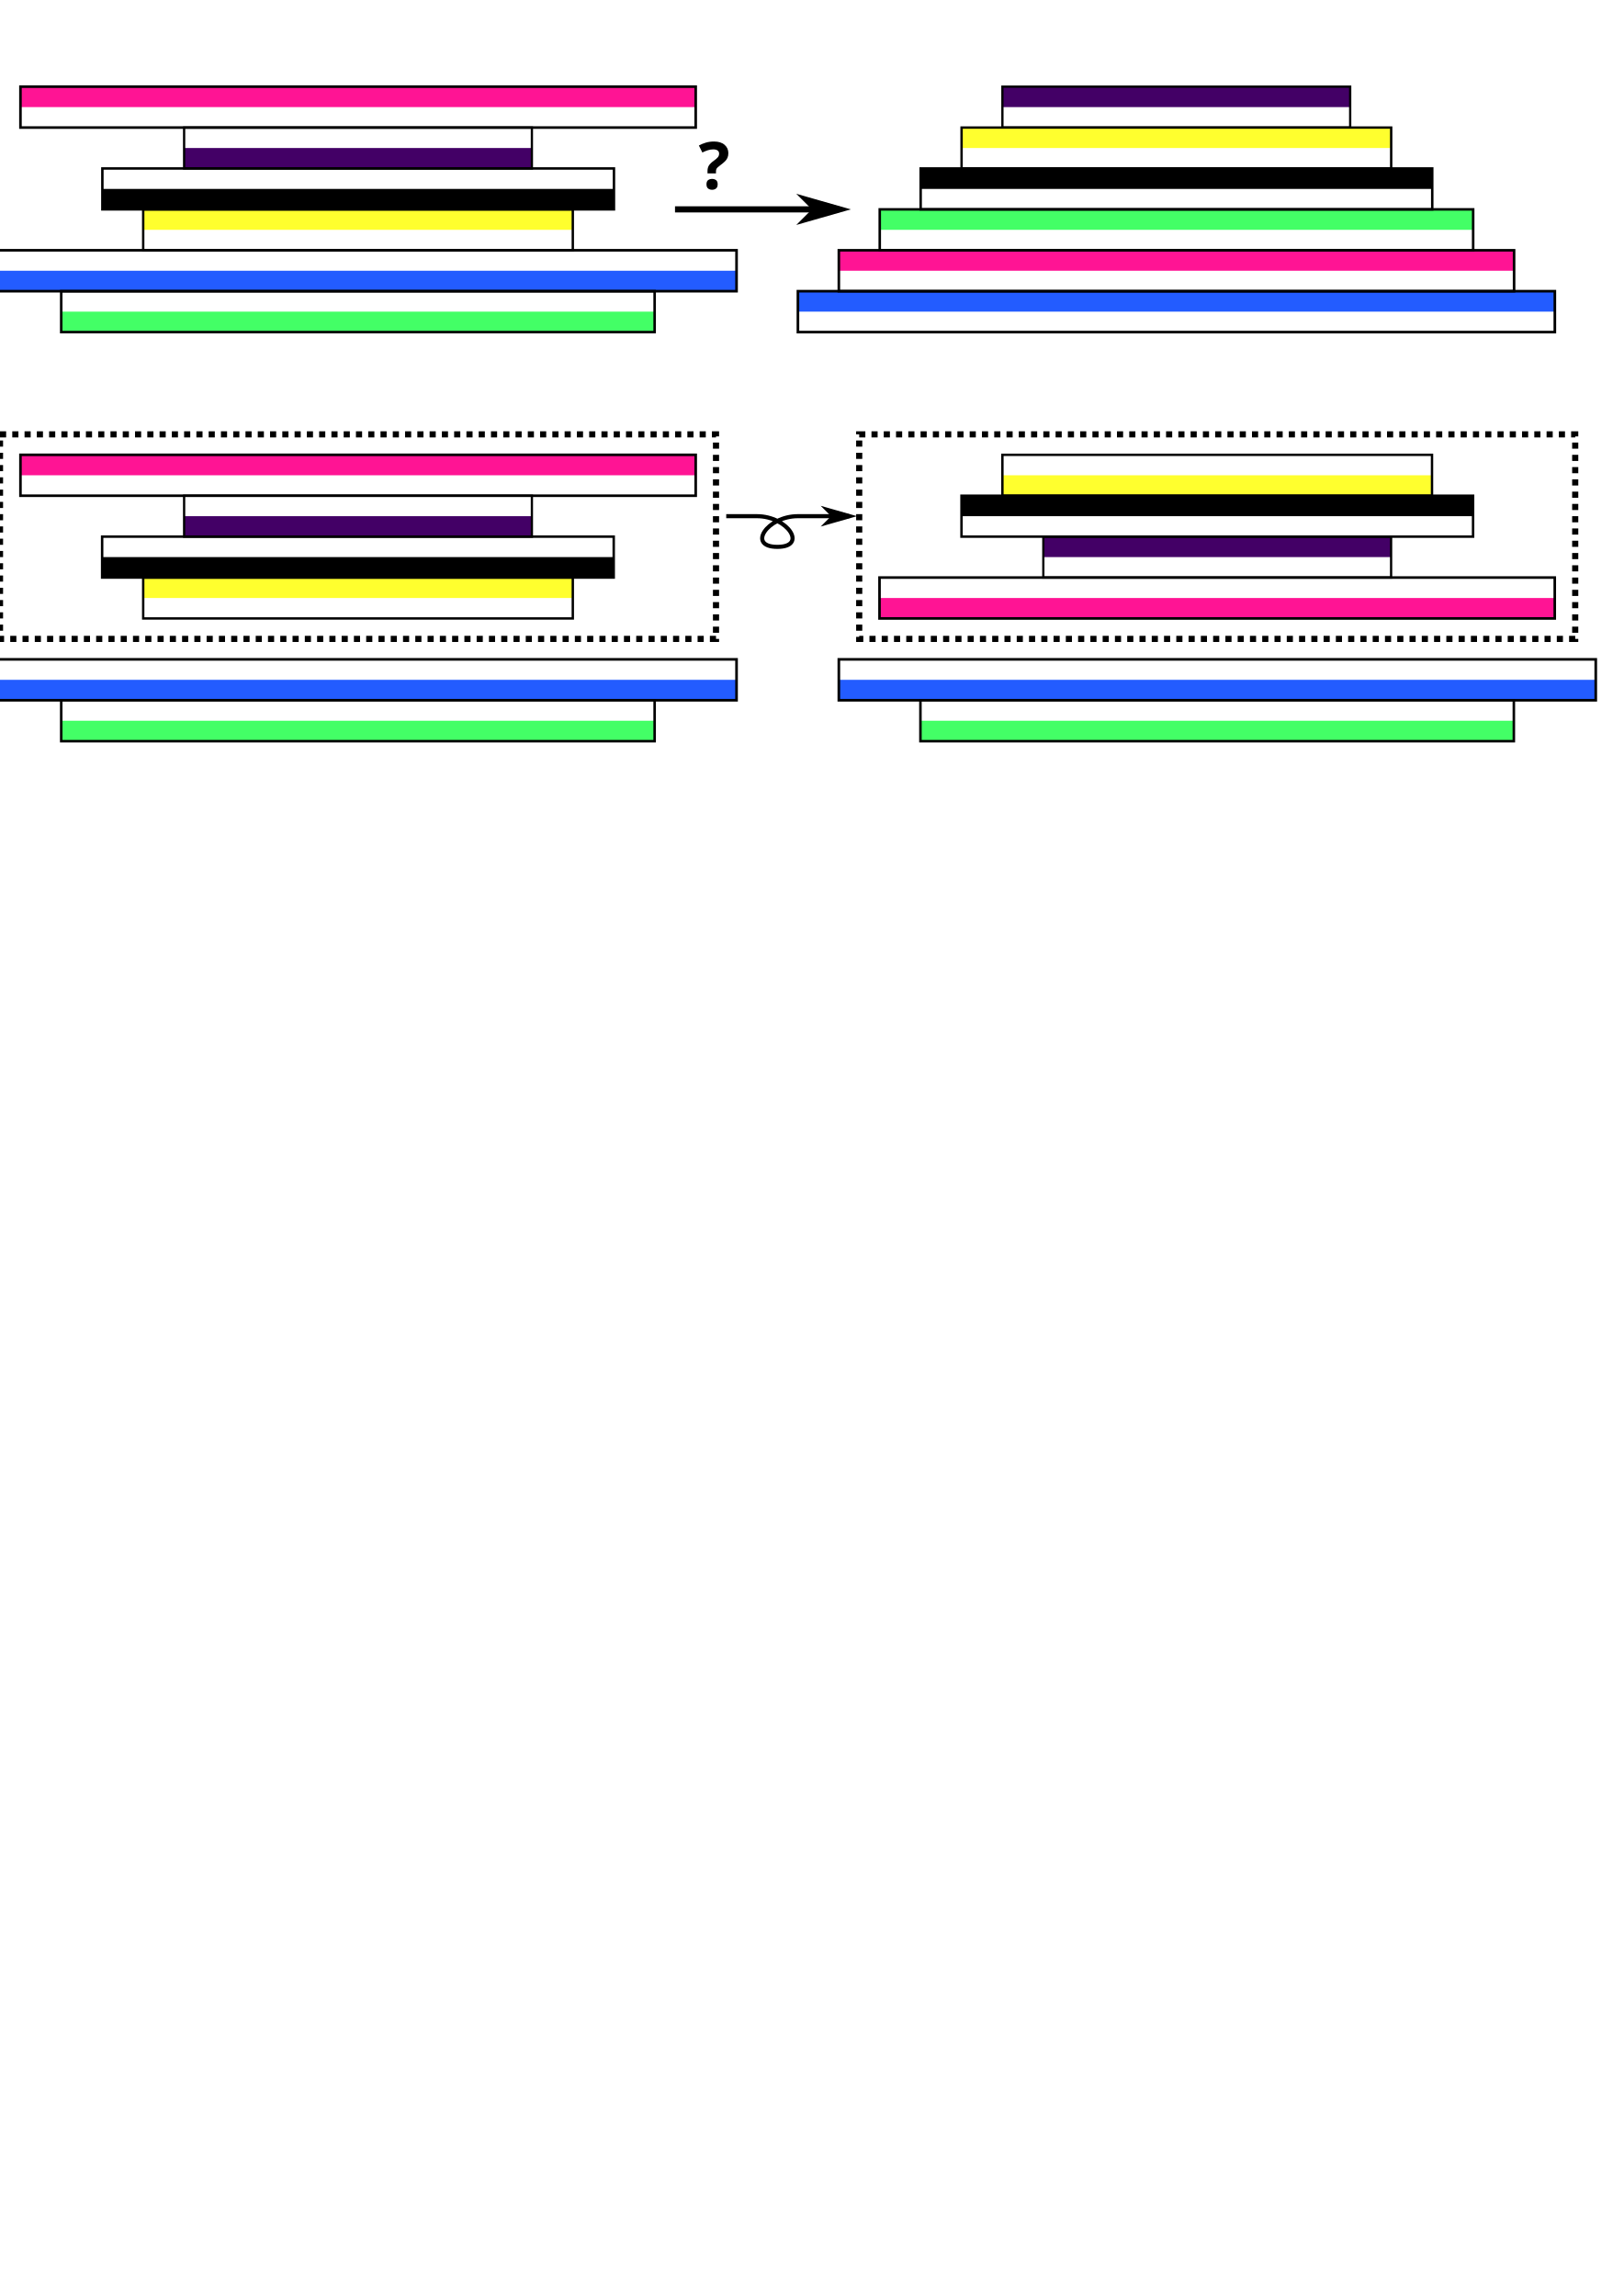
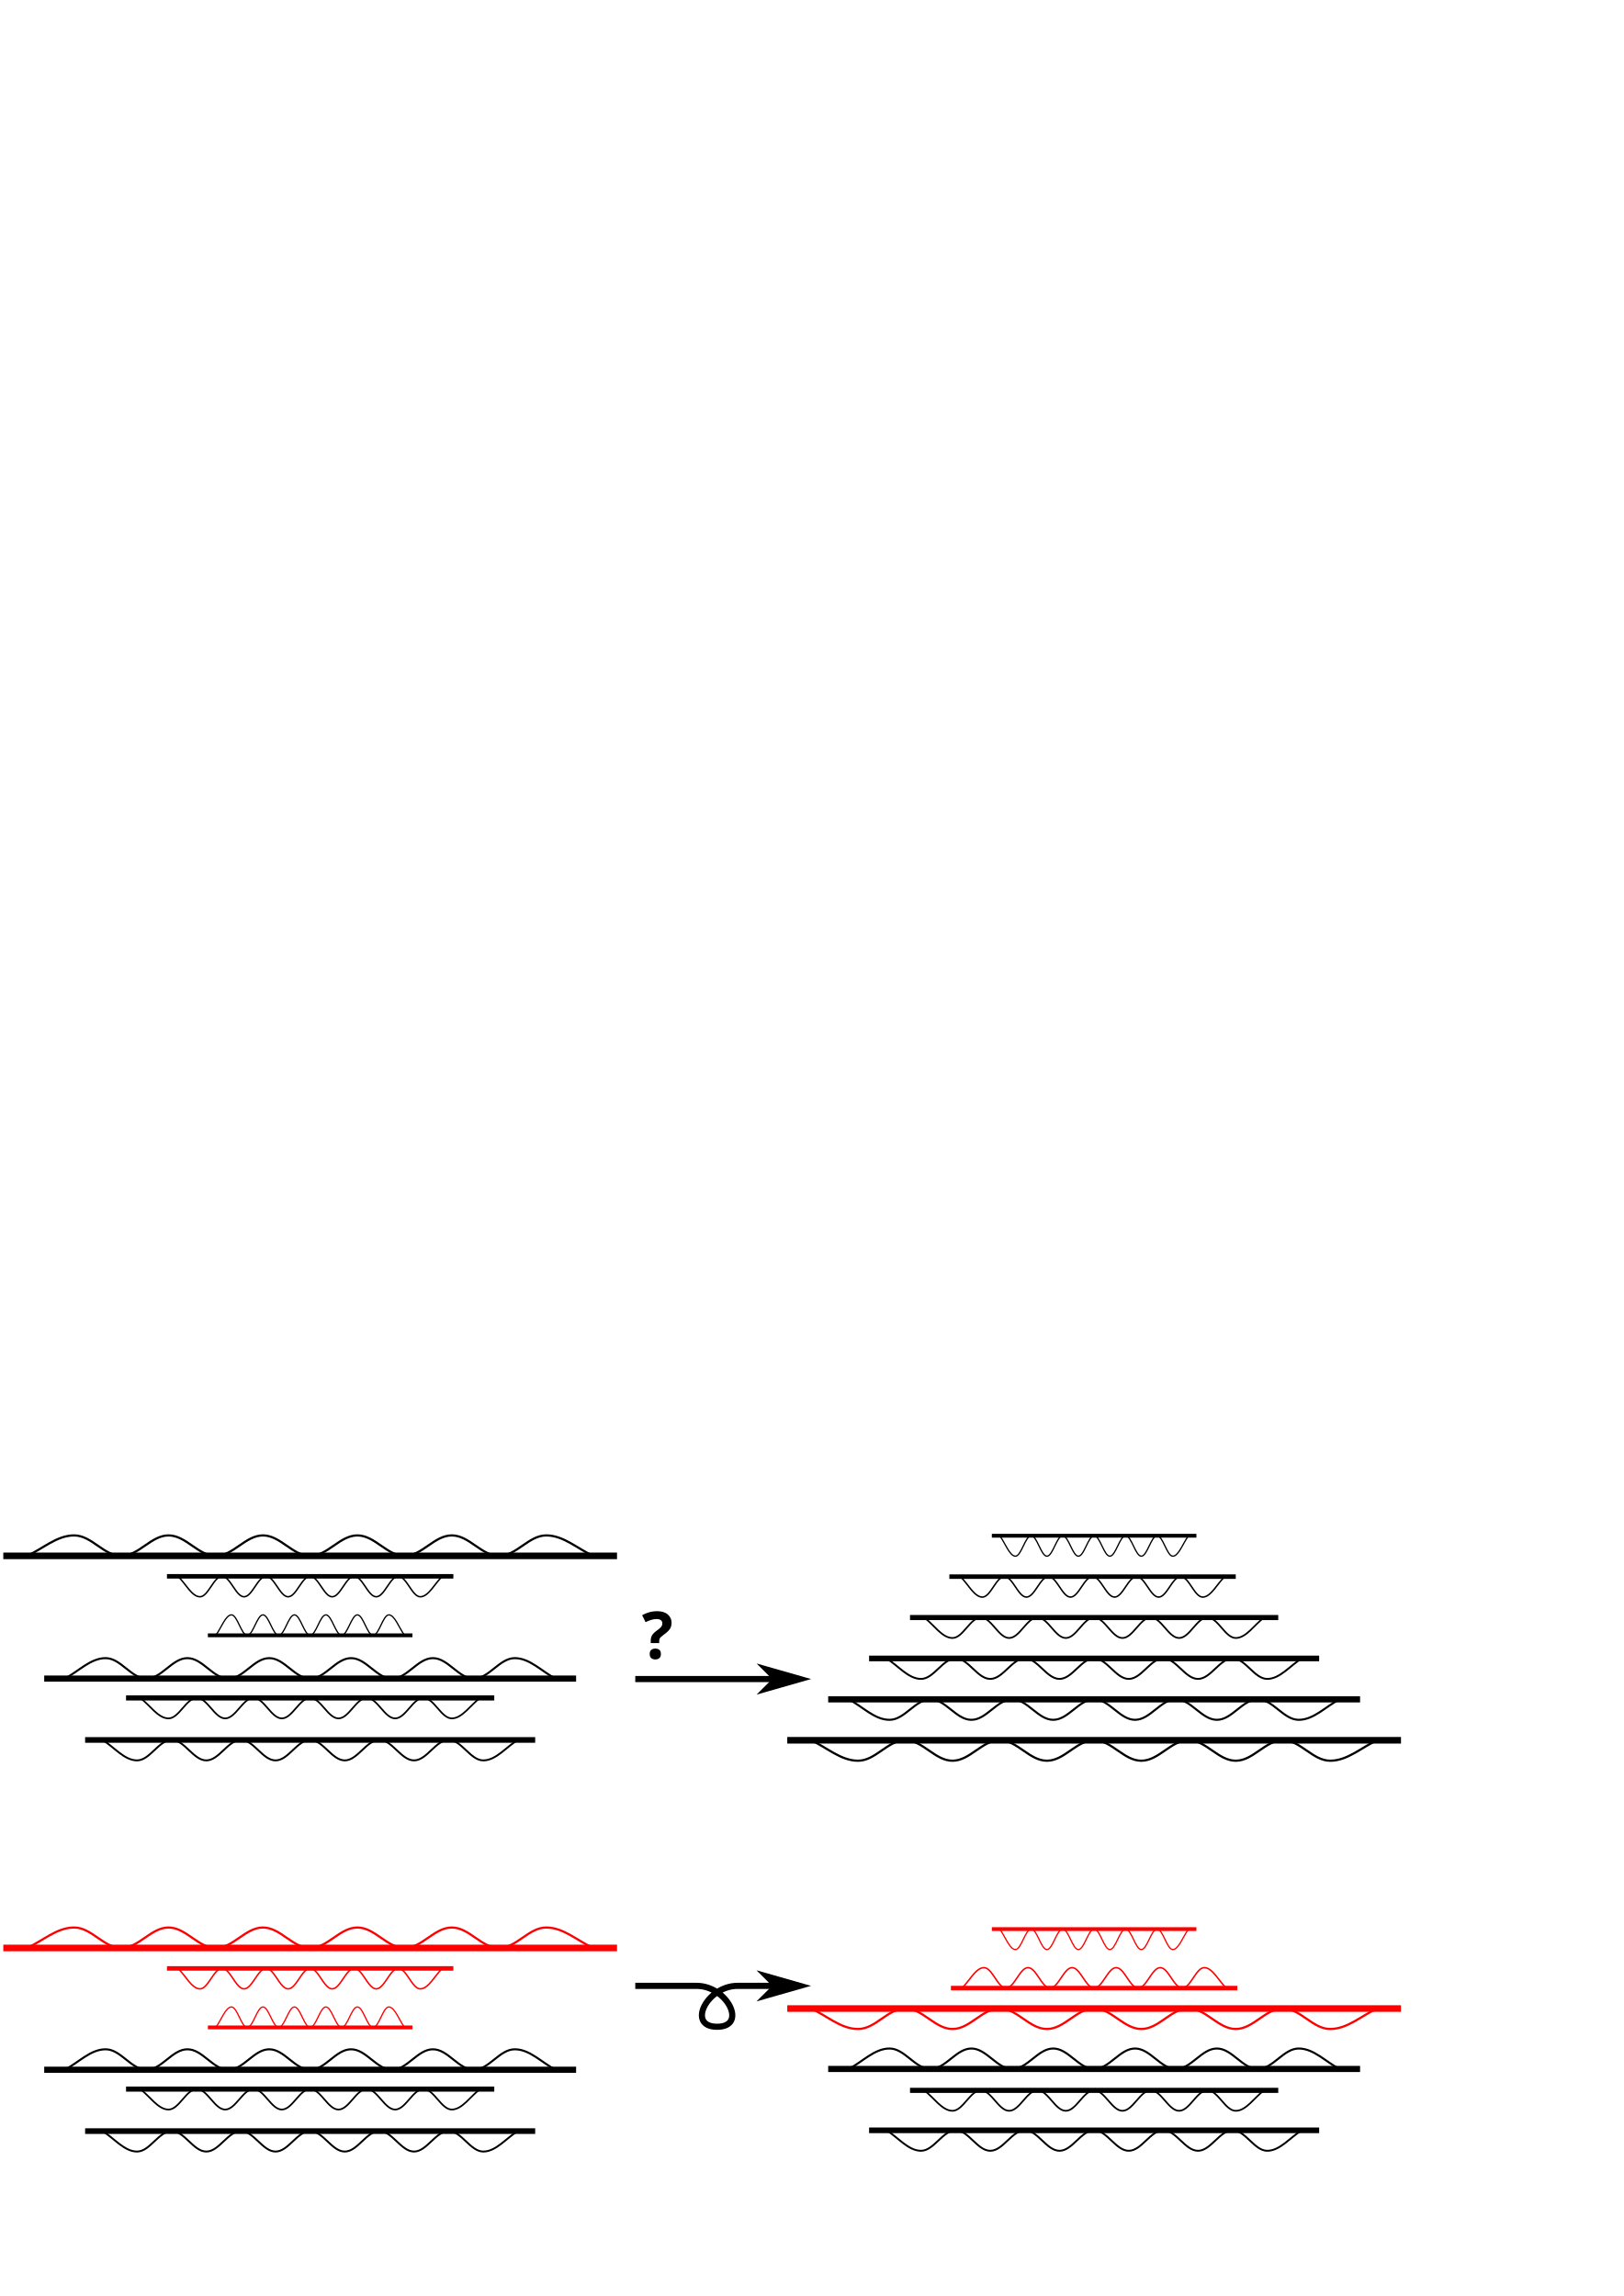
- <svg xmlns="http://www.w3.org/2000/svg" xmlns:xlink="http://www.w3.org/1999/xlink" width="210mm" height="297mm" id="svg2" version="1.1">
+ <svg xmlns="http://www.w3.org/2000/svg" width="210mm" height="297mm" id="svg2" version="1.1">
  <defs id="defs4">
-     <marker orient="auto" refY="0.0" refX="0.0" id="Arrow1Mend" style="overflow:visible;">
-       <path id="path4190" d="M 0.0,0.0 L 5.0,-5.0 L -12.5,0.0 L 5.0,5.0 L 0.0,0.0 z " style="fill-rule:evenodd;stroke:#000000;stroke-width:1.0pt;" transform="scale(0.4) rotate(180) translate(10,0)" />
+     <filter id="filter3783" y="-0.2" height="1.4" color-interpolation-filters="sRGB">
+       <feMorphology id="feMorphology3785" radius="7" operator="dilate" result="result8" in="SourceGraphic" />
+       <feComposite id="feComposite3787" in2="result8" result="result10" in="SourceGraphic" operator="arithmetic" k1="0.5" k3="0.5" />
+       <feTurbulence id="feTurbulence3789" result="result11" type="fractalNoise" numOctaves="3" baseFrequency="0.07" />
+       <feDisplacementMap id="feDisplacementMap3791" in2="result11" result="result12" in="result10" xChannelSelector="R" scale="10" />
+       <feComposite id="feComposite3793" in2="result12" operator="arithmetic" result="result13" in="SourceGraphic" k1="0.25" k2="0.25" k3="0.75" />
+     </filter>
+     <filter id="filter3863" x="-0.25" width="1.5" y="-0.25" height="1.5" color-interpolation-filters="sRGB">
+       <feGaussianBlur id="feGaussianBlur3865" result="result8" stdDeviation="7" />
+       <feComposite id="feComposite3867" in2="SourceGraphic" in="result8" operator="xor" result="result6" />
+       <feDisplacementMap id="feDisplacementMap3869" in2="result6" result="result4" scale="75" yChannelSelector="A" xChannelSelector="A" in="result6" />
+       <feComposite id="feComposite3871" in2="SourceGraphic" k1="1" in="result4" operator="arithmetic" result="result2" />
+     </filter>
+     <marker orient="auto" refY="0" refX="0" id="Arrow1Mend" style="overflow:visible">
+       <path id="path4190" d="M 0,0 5,-5 -12.5,0 5,5 0,0 z" style="fill-rule:evenodd;stroke:#000000;stroke-width:1pt" transform="matrix(-0.4,0,0,-0.4,-4,0)" />
    </marker>
-     <linearGradient id="linearGradient3817">
-       <stop style="stop-color:#430066;stop-opacity:1;" offset="0" id="stop3819" />
-       <stop style="stop-color:#2e4547;stop-opacity:0;" offset="1" id="stop3821" />
-     </linearGradient>
-     <linearGradient id="linearGradient3777">
-       <stop style="stop-color:#004fb3;stop-opacity:1;" offset="0" id="stop3779" />
-       <stop style="stop-color:#004fb3;stop-opacity:0;" offset="1" id="stop3781" />
-     </linearGradient>
-     <linearGradient id="linearGradient3757">
-       <stop style="stop-color:#000000;stop-opacity:1;" offset="0" id="stop3759" />
-       <stop style="stop-color:#000000;stop-opacity:0;" offset="1" id="stop3761" />
-     </linearGradient>
-     <linearGradient id="linearGradient3817-6">
-       <stop style="stop-color:#430066;stop-opacity:1;" offset="0" id="stop3819-4" />
-       <stop style="stop-color:#2e4547;stop-opacity:0;" offset="1" id="stop3821-4" />
-     </linearGradient>
-     <linearGradient xlink:href="#linearGradient3777-1" id="linearGradient3783-4" x1="300.405" y1="292.362" x2="300.405" y2="302.362" gradientUnits="userSpaceOnUse" gradientTransform="matrix(1.37037,0,0,1,-756.6667,-544.7244)" />
-     <linearGradient id="linearGradient3777-1">
-       <stop style="stop-color:#004fb3;stop-opacity:1;" offset="0" id="stop3779-2" />
-       <stop style="stop-color:#004fb3;stop-opacity:0;" offset="1" id="stop3781-1" />
-     </linearGradient>
-     <linearGradient xlink:href="#linearGradient3817-8" id="linearGradient4645-3" gradientUnits="userSpaceOnUse" gradientTransform="translate(339.9619,-120)" x1="270" y1="142.362" x2="270" y2="152.362" />
-     <linearGradient id="linearGradient3817-8">
-       <stop style="stop-color:#430066;stop-opacity:1;" offset="0" id="stop3819-2" />
-       <stop style="stop-color:#2e4547;stop-opacity:0;" offset="1" id="stop3821-7" />
-     </linearGradient>
-     <linearGradient xlink:href="#linearGradient3817-9" id="linearGradient4645-7" gradientUnits="userSpaceOnUse" gradientTransform="translate(339.9619,-120)" x1="270" y1="142.362" x2="270" y2="152.362" />
-     <linearGradient id="linearGradient3817-9">
-       <stop style="stop-color:#430066;stop-opacity:1;" offset="0" id="stop3819-9" />
-       <stop style="stop-color:#2e4547;stop-opacity:0;" offset="1" id="stop3821-46" />
-     </linearGradient>
-     <linearGradient xlink:href="#linearGradient3809-4" id="linearGradient4648-3" gradientUnits="userSpaceOnUse" gradientTransform="matrix(1.105664,0,0,1,300.9042,-120)" x1="198.123" y1="172.362" x2="198.123" y2="182.362" />
-     <linearGradient id="linearGradient3809-4">
-       <stop style="stop-color:#ffff00;stop-opacity:1;" offset="0" id="stop3811-8" />
-       <stop style="stop-color:#ffff00;stop-opacity:0;" offset="1" id="stop3813-8" />
-     </linearGradient>
-     <linearGradient xlink:href="#linearGradient3777-7" id="linearGradient4660-3" gradientUnits="userSpaceOnUse" gradientTransform="matrix(1.37037,0,0,1,173.2952,-120)" x1="300.405" y1="292.362" x2="300.405" y2="302.362" />
-     <linearGradient id="linearGradient3777-7">
-       <stop style="stop-color:#004fb3;stop-opacity:1;" offset="0" id="stop3779-8" />
-       <stop style="stop-color:#004fb3;stop-opacity:0;" offset="1" id="stop3781-4" />
-     </linearGradient>
+     <marker orient="auto" refY="0" refX="0" id="Arrow1Mend-9" style="overflow:visible">
+       <path id="path4190-4" d="M 0,0 5,-5 -12.5,0 5,5 0,0 z" style="fill-rule:evenodd;stroke:#000000;stroke-width:1pt" transform="matrix(-0.4,0,0,-0.4,-4,0)" />
+     </marker>
  </defs>
  <g id="layer1">
-     <path style="fill:none;stroke:#000000;stroke-width:3.001;stroke-linecap:butt;stroke-linejoin:miter;stroke-miterlimit:4;stroke-opacity:1;stroke-dasharray:none;marker-start:none;marker-end:url(#Arrow1Mend)" d="m 329.962,102.362 80.038,0" id="path3995" />
-     <text xml:space="preserve" style="font-size:32px;font-style:normal;font-weight:normal;text-align:center;line-height:125%;letter-spacing:0px;word-spacing:0px;text-anchor:middle;fill:#000000;fill-opacity:1;stroke:none;font-family:Gulim;-inkscape-font-specification:Gulim" x="369.962" y="92.362" id="text4621">
-       <tspan id="tspan4623" x="369.962" y="92.362" style="font-weight:bold;text-align:center;text-anchor:middle;-inkscape-font-specification:Gulim Bold">?</tspan>
-     </text>
-     <g id="g5135">
-       <g transform="translate(-50,60)" id="g5131">
-         <rect style="fill:#430066;fill-opacity:1;stroke:none" id="rect4750" width="170" height="10" x="540" y="-17.638" />
-         <rect style="fill:none;stroke:#000000;stroke-width:1.1;stroke-miterlimit:4;stroke-opacity:1;stroke-dasharray:none;stroke-dashoffset:0" id="rect3775-0" width="170" height="20" x="540" y="-17.638" />
+     <g id="g5221" transform="translate(0.5343485,-191.4725)">
+       <g transform="translate(12.68819,0.4703739)" style="stroke:#000000;stroke-opacity:1" id="g4766">
+         <g style="stroke:#000000;stroke-opacity:1" id="g4318" transform="translate(281.6113,629.4629)">
+           <path id="path3879" d="m 120,392.362 c 6.667,3.333 12.546,10 20,10 7.454,0 12.546,-10 20,-10 7.454,0 12.546,10 20,10 7.454,0 12.546,-10 20,-10 7.454,0 12.546,10 20,10 7.454,0 12.546,-10 20,-10 7.454,0 12.546,10 20,10 7.454,0 12.546,-10 20,-10 7.454,0 12.546,10 20,10 7.454,0 12.546,-10 20,-10 7.454,0 12.546,10 20,10 7.454,0 13.333,-6.667 20,-10" style="fill:none;stroke:#000000;stroke-width:1px;stroke-linecap:butt;stroke-linejoin:miter;stroke-opacity:1" />
+           <path id="path3873" d="m 110,392.362 260,0" style="fill:none;stroke:#000000;stroke-width:3;stroke-linecap:butt;stroke-linejoin:miter;stroke-miterlimit:4;stroke-opacity:1;stroke-dasharray:none" />
+         </g>
+         <g style="stroke:#000000;stroke-opacity:1" id="g4314" transform="translate(281.6113,629.4629)">
+           <path id="path3879-8" d="m 138.462,372.362 c 5.641,3.333 10.616,10 16.923,10 6.307,0 10.616,-10 16.923,-10 6.307,0 10.616,10 16.923,10 6.307,0 10.616,-10 16.923,-10 6.307,0 10.616,10 16.923,10 6.307,0 10.616,-10 16.923,-10 6.307,0 10.616,10 16.923,10 6.307,0 10.616,-10 16.923,-10 6.307,0 10.616,10 16.923,10 6.307,0 10.616,-10 16.923,-10 6.307,0 10.616,10 16.923,10 6.307,0 11.282,-6.667 16.923,-10" style="fill:none;stroke:#000000;stroke-width:0.92px;stroke-linecap:butt;stroke-linejoin:miter;stroke-opacity:1" />
+           <path id="path3873-0" d="m 130,372.362 220,0" style="fill:none;stroke:#000000;stroke-width:2.76;stroke-linecap:butt;stroke-linejoin:miter;stroke-miterlimit:4;stroke-opacity:1;stroke-dasharray:none" />
+         </g>
+         <g style="stroke:#000000;stroke-opacity:1" id="g4310" transform="translate(281.6113,629.4629)">
+           <path id="path3879-9" d="m 156.923,352.362 c 4.615,3.333 8.686,10 13.846,10 5.16,0 8.686,-10 13.846,-10 5.16,0 8.686,10 13.846,10 5.16,0 8.686,-10 13.846,-10 5.16,0 8.686,10 13.846,10 5.16,0 8.686,-10 13.846,-10 5.16,0 8.686,10 13.846,10 5.16,0 8.686,-10 13.846,-10 5.16,0 8.686,10 13.846,10 5.16,0 8.686,-10 13.846,-10 5.16,0 8.686,10 13.846,10 5.16,0 9.231,-6.667 13.846,-10" style="fill:none;stroke:#000000;stroke-width:0.832px;stroke-linecap:butt;stroke-linejoin:miter;stroke-opacity:1" />
+           <path id="path3873-8" d="m 150,352.362 180,0" style="fill:none;stroke:#000000;stroke-width:2.496;stroke-linecap:butt;stroke-linejoin:miter;stroke-miterlimit:4;stroke-opacity:1;stroke-dasharray:none" />
+         </g>
+         <g style="stroke:#000000;stroke-opacity:1" id="g4306" transform="translate(281.6113,629.4629)">
+           <path id="path3879-3" d="m 174.615,332.362 c 3.59,3.333 6.756,10 10.769,10 4.013,0 6.756,-10 10.769,-10 4.013,0 6.756,10 10.769,10 4.013,0 6.756,-10 10.769,-10 4.013,0 6.756,10 10.769,10 4.013,0 6.756,-10 10.769,-10 4.013,0 6.756,10 10.769,10 4.013,0 6.756,-10 10.769,-10 4.013,0 6.756,10 10.769,10 4.013,0 6.756,-10 10.769,-10 4.013,0 6.756,10 10.769,10 4.013,0 7.179,-6.667 10.769,-10" style="fill:none;stroke:#000000;stroke-width:0.734px;stroke-linecap:butt;stroke-linejoin:miter;stroke-opacity:1" />
+           <path id="path3873-9" d="m 169.231,332.362 140,0" style="fill:none;stroke:#000000;stroke-width:2.201;stroke-linecap:butt;stroke-linejoin:miter;stroke-miterlimit:4;stroke-opacity:1;stroke-dasharray:none" />
+         </g>
+         <g style="stroke:#000000;stroke-opacity:1" id="g4302" transform="translate(281.6113,629.4629)">
+           <path id="path3879-3-3" d="m 193.846,312.362 c 2.564,3.333 4.826,10 7.692,10 2.867,0 4.826,-10 7.692,-10 2.867,0 4.826,10 7.692,10 2.867,0 4.826,-10 7.692,-10 2.867,0 4.826,10 7.692,10 2.867,0 4.826,-10 7.692,-10 2.867,0 4.826,10 7.692,10 2.867,0 4.826,-10 7.692,-10 2.867,0 4.826,10 7.692,10 2.867,0 4.826,-10 7.692,-10 2.867,0 4.826,10 7.692,10 2.867,0 5.128,-6.667 7.692,-10" style="fill:none;stroke:#000000;stroke-width:0.62px;stroke-linecap:butt;stroke-linejoin:miter;stroke-opacity:1" />
+           <path id="path3873-9-3" d="m 190,312.362 100,0" style="fill:none;stroke:#000000;stroke-width:1.861;stroke-linecap:butt;stroke-linejoin:miter;stroke-miterlimit:4;stroke-opacity:1;stroke-dasharray:none" />
+         </g>
+         <g style="stroke:#000000;stroke-opacity:1" id="g4322" transform="translate(281.6113,629.4629)">
+           <path id="path3879-3-1" d="m 101.538,412.362 c 7.692,3.333 14.477,10 23.077,10 8.6,0 14.477,-10 23.077,-10 8.6,0 14.477,10 23.077,10 8.6,0 14.477,-10 23.077,-10 8.6,0 14.477,10 23.077,10 8.6,0 14.477,-10 23.077,-10 8.6,0 14.477,10 23.077,10 8.6,0 14.477,-10 23.077,-10 8.6,0 14.477,10 23.077,10 8.6,0 14.477,-10 23.077,-10 8.6,0 14.477,10 23.077,10 8.6,0 15.385,-6.667 23.077,-10" style="fill:none;stroke:#000000;stroke-width:1.074px;stroke-linecap:butt;stroke-linejoin:miter;stroke-opacity:1" />
+           <path id="path3873-9-6" d="m 90,412.362 300,0" style="fill:none;stroke:#000000;stroke-width:3.223;stroke-linecap:butt;stroke-linejoin:miter;stroke-miterlimit:4;stroke-opacity:1;stroke-dasharray:none" />
+         </g>
      </g>
-       <g transform="translate(20,-210)" id="g4888">
-         <rect style="fill:#ffff2e;fill-opacity:1;stroke:none" id="rect4791" width="210" height="10" x="450.038" y="272.362" />
-         <rect style="fill:none;stroke:#000000;stroke-width:1.157;stroke-miterlimit:4;stroke-opacity:1;stroke-dasharray:none;stroke-dashoffset:0" id="rect3773-2" width="210" height="20" x="450.038" y="272.362" />
+       <g style="stroke:#000000;stroke-opacity:1" transform="translate(-8.153848,-0.2247468)" id="g4708">
+         <g style="stroke:#000000;stroke-opacity:1" transform="matrix(-1,0,0,-1,399.2308,1404.724)" id="g4318-5">
+           <path id="path3879-5" d="m 120,392.362 c 6.667,3.333 12.546,10 20,10 7.454,0 12.546,-10 20,-10 7.454,0 12.546,10 20,10 7.454,0 12.546,-10 20,-10 7.454,0 12.546,10 20,10 7.454,0 12.546,-10 20,-10 7.454,0 12.546,10 20,10 7.454,0 12.546,-10 20,-10 7.454,0 12.546,10 20,10 7.454,0 12.546,-10 20,-10 7.454,0 12.546,10 20,10 7.454,0 13.333,-6.667 20,-10" style="fill:none;stroke:#000000;stroke-width:1px;stroke-linecap:butt;stroke-linejoin:miter;stroke-opacity:1" />
+           <path id="path3873-7" d="m 110,392.362 260,0" style="fill:none;stroke:#000000;stroke-width:3;stroke-linecap:butt;stroke-linejoin:miter;stroke-miterlimit:4;stroke-opacity:1;stroke-dasharray:none" />
+         </g>
+         <g style="stroke:#000000;stroke-opacity:1" transform="translate(-80.76923,670)" id="g4314-2">
+           <path id="path3879-8-2" d="m 138.462,372.362 c 5.641,3.333 10.616,10 16.923,10 6.307,0 10.616,-10 16.923,-10 6.307,0 10.616,10 16.923,10 6.307,0 10.616,-10 16.923,-10 6.307,0 10.616,10 16.923,10 6.307,0 10.616,-10 16.923,-10 6.307,0 10.616,10 16.923,10 6.307,0 10.616,-10 16.923,-10 6.307,0 10.616,10 16.923,10 6.307,0 10.616,-10 16.923,-10 6.307,0 10.616,10 16.923,10 6.307,0 11.282,-6.667 16.923,-10" style="fill:none;stroke:#000000;stroke-width:0.92px;stroke-linecap:butt;stroke-linejoin:miter;stroke-opacity:1" />
+           <path id="path3873-0-2" d="m 130,372.362 220,0" style="fill:none;stroke:#000000;stroke-width:2.76;stroke-linecap:butt;stroke-linejoin:miter;stroke-miterlimit:4;stroke-opacity:1;stroke-dasharray:none" />
+         </g>
+         <g style="stroke:#000000;stroke-opacity:1" transform="translate(-80.76923,669.4629)" id="g4310-8">
+           <path id="path3879-9-2" d="m 156.923,352.362 c 4.615,3.333 8.686,10 13.846,10 5.16,0 8.686,-10 13.846,-10 5.16,0 8.686,10 13.846,10 5.16,0 8.686,-10 13.846,-10 5.16,0 8.686,10 13.846,10 5.16,0 8.686,-10 13.846,-10 5.16,0 8.686,10 13.846,10 5.16,0 8.686,-10 13.846,-10 5.16,0 8.686,10 13.846,10 5.16,0 8.686,-10 13.846,-10 5.16,0 8.686,10 13.846,10 5.16,0 9.231,-6.667 13.846,-10" style="fill:none;stroke:#000000;stroke-width:0.832px;stroke-linecap:butt;stroke-linejoin:miter;stroke-opacity:1" />
+           <path id="path3873-8-6" d="m 150,352.362 180,0" style="fill:none;stroke:#000000;stroke-width:2.496;stroke-linecap:butt;stroke-linejoin:miter;stroke-miterlimit:4;stroke-opacity:1;stroke-dasharray:none" />
+         </g>
+         <g style="stroke:#000000;stroke-opacity:1" transform="translate(-80,630)" id="g4306-5">
+           <path id="path3879-3-8" d="m 174.615,332.362 c 3.59,3.333 6.756,10 10.769,10 4.013,0 6.756,-10 10.769,-10 4.013,0 6.756,10 10.769,10 4.013,0 6.756,-10 10.769,-10 4.013,0 6.756,10 10.769,10 4.013,0 6.756,-10 10.769,-10 4.013,0 6.756,10 10.769,10 4.013,0 6.756,-10 10.769,-10 4.013,0 6.756,10 10.769,10 4.013,0 6.756,-10 10.769,-10 4.013,0 6.756,10 10.769,10 4.013,0 7.179,-6.667 10.769,-10" style="fill:none;stroke:#000000;stroke-width:0.734px;stroke-linecap:butt;stroke-linejoin:miter;stroke-opacity:1" />
+           <path id="path3873-9-5" d="m 169.231,332.362 140,0" style="fill:none;stroke:#000000;stroke-width:2.201;stroke-linecap:butt;stroke-linejoin:miter;stroke-miterlimit:4;stroke-opacity:1;stroke-dasharray:none" />
+         </g>
+         <g style="stroke:#000000;stroke-opacity:1" transform="matrix(-1,0,0,-1,399.2308,1303.567)" id="g4302-7">
+           <path id="path3879-3-3-3" d="m 193.846,312.362 c 2.564,3.333 4.826,10 7.692,10 2.867,0 4.826,-10 7.692,-10 2.867,0 4.826,10 7.692,10 2.867,0 4.826,-10 7.692,-10 2.867,0 4.826,10 7.692,10 2.867,0 4.826,-10 7.692,-10 2.867,0 4.826,10 7.692,10 2.867,0 4.826,-10 7.692,-10 2.867,0 4.826,10 7.692,10 2.867,0 4.826,-10 7.692,-10 2.867,0 4.826,10 7.692,10 2.867,0 5.128,-6.667 7.692,-10" style="fill:none;stroke:#000000;stroke-width:0.62px;stroke-linecap:butt;stroke-linejoin:miter;stroke-opacity:1" />
+           <path id="path3873-9-3-5" d="m 190,312.362 100,0" style="fill:none;stroke:#000000;stroke-width:1.861;stroke-linecap:butt;stroke-linejoin:miter;stroke-miterlimit:4;stroke-opacity:1;stroke-dasharray:none" />
+         </g>
+         <g style="stroke:#000000;stroke-opacity:1" transform="matrix(-1,0,0,-1,399.2308,1364.724)" id="g4322-3">
+           <path id="path3879-3-1-5" d="m 101.538,412.362 c 7.692,3.333 14.477,10 23.077,10 8.6,0 14.477,-10 23.077,-10 8.6,0 14.477,10 23.077,10 8.6,0 14.477,-10 23.077,-10 8.6,0 14.477,10 23.077,10 8.6,0 14.477,-10 23.077,-10 8.6,0 14.477,10 23.077,10 8.6,0 14.477,-10 23.077,-10 8.6,0 14.477,10 23.077,10 8.6,0 14.477,-10 23.077,-10 8.6,0 14.477,10 23.077,10 8.6,0 15.385,-6.667 23.077,-10" style="fill:none;stroke:#000000;stroke-width:1.074px;stroke-linecap:butt;stroke-linejoin:miter;stroke-opacity:1" />
+           <path id="path3873-9-6-3" d="m 90,412.362 300,0" style="fill:none;stroke:#000000;stroke-width:3.223;stroke-linecap:butt;stroke-linejoin:miter;stroke-miterlimit:4;stroke-opacity:1;stroke-dasharray:none" />
+         </g>
      </g>
-       <g transform="translate(20,-250)" id="g4904">
-         <rect style="fill:#235cff;fill-opacity:1;stroke:none" id="rect4878" width="370" height="10" x="370" y="392.362" />
-         <rect style="fill:none;stroke:#000000;stroke-width:1.288;stroke-miterlimit:4;stroke-opacity:1;stroke-dasharray:none;stroke-dashoffset:0" id="rect3765-9" width="370" height="20" x="370.038" y="392.362" />
+       <g transform="translate(0,41.47263)" id="g5154">
+         <g transform="matrix(-1,0,0,-1,391.0769,1554.264)" id="g4318-5-3" style="stroke:#000000;stroke-opacity:1">
+           <path id="path3879-5-2" d="m 120,392.362 c 6.667,3.333 12.546,10 20,10 7.454,0 12.546,-10 20,-10 7.454,0 12.546,10 20,10 7.454,0 12.546,-10 20,-10 7.454,0 12.546,10 20,10 7.454,0 12.546,-10 20,-10 7.454,0 12.546,10 20,10 7.454,0 12.546,-10 20,-10 7.454,0 12.546,10 20,10 7.454,0 12.546,-10 20,-10 7.454,0 12.546,10 20,10 7.454,0 13.333,-6.667 20,-10" style="fill:none;stroke:#000000;stroke-width:1px;stroke-linecap:butt;stroke-linejoin:miter;stroke-opacity:1" />
+           <path id="path3873-7-6" d="m 110,392.362 260,0" style="fill:none;stroke:#000000;stroke-width:3;stroke-linecap:butt;stroke-linejoin:miter;stroke-miterlimit:4;stroke-opacity:1;stroke-dasharray:none" />
+         </g>
+         <g transform="translate(-88.92308,819.54)" id="g4314-2-4" style="stroke:#000000;stroke-opacity:1">
+           <path id="path3879-8-2-7" d="m 138.462,372.362 c 5.641,3.333 10.616,10 16.923,10 6.307,0 10.616,-10 16.923,-10 6.307,0 10.616,10 16.923,10 6.307,0 10.616,-10 16.923,-10 6.307,0 10.616,10 16.923,10 6.307,0 10.616,-10 16.923,-10 6.307,0 10.616,10 16.923,10 6.307,0 10.616,-10 16.923,-10 6.307,0 10.616,10 16.923,10 6.307,0 10.616,-10 16.923,-10 6.307,0 10.616,10 16.923,10 6.307,0 11.282,-6.667 16.923,-10" style="fill:none;stroke:#000000;stroke-width:0.92px;stroke-linecap:butt;stroke-linejoin:miter;stroke-opacity:1" />
+           <path id="path3873-0-2-2" d="m 130,372.362 220,0" style="fill:none;stroke:#000000;stroke-width:2.76;stroke-linecap:butt;stroke-linejoin:miter;stroke-miterlimit:4;stroke-opacity:1;stroke-dasharray:none" />
+         </g>
+         <g transform="translate(-88.92308,819.0029)" id="g4310-8-0" style="stroke:#000000;stroke-opacity:1">
+           <path id="path3879-9-2-0" d="m 156.923,352.362 c 4.615,3.333 8.686,10 13.846,10 5.16,0 8.686,-10 13.846,-10 5.16,0 8.686,10 13.846,10 5.16,0 8.686,-10 13.846,-10 5.16,0 8.686,10 13.846,10 5.16,0 8.686,-10 13.846,-10 5.16,0 8.686,10 13.846,10 5.16,0 8.686,-10 13.846,-10 5.16,0 8.686,10 13.846,10 5.16,0 8.686,-10 13.846,-10 5.16,0 8.686,10 13.846,10 5.16,0 9.231,-6.667 13.846,-10" style="fill:none;stroke:#000000;stroke-width:0.832px;stroke-linecap:butt;stroke-linejoin:miter;stroke-opacity:1" />
+           <path id="path3873-8-6-9" d="m 150,352.362 180,0" style="fill:none;stroke:#000000;stroke-width:2.496;stroke-linecap:butt;stroke-linejoin:miter;stroke-miterlimit:4;stroke-opacity:1;stroke-dasharray:none" />
+         </g>
+         <g id="g5037" transform="translate(2.61538,19.99998)">
+           <path id="path3879-3-8-8" d="m 83.846,1092.362 c 3.59,3.333 6.756,10 10.769,10 4.013,0 6.756,-10 10.769,-10 4.013,0 6.756,10 10.769,10 4.013,0 6.756,-10 10.769,-10 4.013,0 6.756,10 10.769,10 4.013,0 6.756,-10 10.769,-10 4.013,0 6.756,10 10.769,10 4.013,0 6.756,-10 10.769,-10 4.013,0 6.756,10 10.769,10 4.013,0 6.756,-10 10.769,-10 4.013,0 6.756,10 10.769,10 4.013,0 7.179,-6.667 10.769,-10" style="fill:none;stroke:#ff0000;stroke-width:0.734px;stroke-linecap:butt;stroke-linejoin:miter;stroke-opacity:1" />
+           <path id="path3873-9-5-0" d="m 78.462,1092.362 140,0" style="fill:none;stroke:#ff0000;stroke-width:2.201;stroke-linecap:butt;stroke-linejoin:miter;stroke-miterlimit:4;stroke-opacity:1;stroke-dasharray:none" />
+         </g>
+         <g id="g5041" transform="translate(2.61538,19.99998)">
+           <path id="path3879-3-3-3-4" d="m 194.615,1121.205 c -2.564,-3.333 -4.826,-10 -7.692,-10 -2.867,0 -4.826,10 -7.692,10 -2.867,0 -4.826,-10 -7.692,-10 -2.867,0 -4.826,10 -7.692,10 -2.867,0 -4.826,-10 -7.692,-10 -2.867,0 -4.826,10 -7.692,10 -2.867,0 -4.826,-10 -7.692,-10 -2.867,0 -4.826,10 -7.692,10 -2.867,0 -4.826,-10 -7.692,-10 -2.867,0 -4.826,10 -7.692,10 -2.867,0 -4.826,-10 -7.692,-10 -2.867,0 -5.128,6.667 -7.692,10" style="fill:none;stroke:#ff0000;stroke-width:0.62px;stroke-linecap:butt;stroke-linejoin:miter;stroke-opacity:1" />
+           <path id="path3873-9-3-5-7" d="m 198.462,1121.205 -100,0" style="fill:none;stroke:#ff0000;stroke-width:1.861;stroke-linecap:butt;stroke-linejoin:miter;stroke-miterlimit:4;stroke-opacity:1;stroke-dasharray:none" />
+         </g>
+         <g id="g5033" transform="translate(2.61538,19.99998)">
+           <path id="path3879-3-1-5-8" d="m 286.923,1082.362 c -7.692,-3.333 -14.477,-10 -23.077,-10 -8.6,0 -14.477,10 -23.077,10 -8.6,0 -14.477,-10 -23.077,-10 -8.6,0 -14.477,10 -23.077,10 -8.6,0 -14.477,-10 -23.077,-10 -8.6,0 -14.477,10 -23.077,10 -8.6,0 -14.477,-10 -23.077,-10 -8.6,0 -14.477,10 -23.077,10 -8.6,0 -14.477,-10 -23.077,-10 -8.6,0 -14.477,10 -23.077,10 -8.6,0 -14.477,-10 -23.077,-10 -8.6,0 -15.385,6.667 -23.077,10" style="fill:none;stroke:#ff0000;stroke-width:1.074px;stroke-linecap:butt;stroke-linejoin:miter;stroke-opacity:1" />
+           <path id="path3873-9-6-3-2" d="m 298.462,1082.362 -300,0" style="fill:none;stroke:#ff0000;stroke-width:3.223;stroke-linecap:butt;stroke-linejoin:miter;stroke-miterlimit:4;stroke-opacity:1;stroke-dasharray:none" />
+         </g>
      </g>
-       <g transform="translate(20.03809,-240)" id="g4900">
-         <rect style="fill:#ff1494;fill-opacity:1;stroke:none" id="rect4876" width="330" height="10" x="390" y="362.362" />
-         <rect style="fill:none;stroke:#000000;stroke-width:1.264;stroke-miterlimit:4;stroke-opacity:1;stroke-dasharray:none;stroke-dashoffset:0" id="rect3767-7" width="330.076" height="20" x="390" y="362.362" />
+       <g transform="translate(39.29946,56.09045)" id="g5174">
+         <g id="g5018" transform="translate(3.38873,-4.999917)">
+           <path id="path3879-5-2-9" d="m 611.611,1151.902 c -6.667,-3.333 -12.546,-10 -20,-10 -7.454,0 -12.546,10 -20,10 -7.454,0 -12.546,-10 -20,-10 -7.454,0 -12.546,10 -20,10 -7.454,0 -12.546,-10 -20,-10 -7.454,0 -12.546,10 -20,10 -7.454,0 -12.546,-10 -20,-10 -7.454,0 -12.546,10 -20,10 -7.454,0 -12.546,-10 -20,-10 -7.454,0 -12.546,10 -20,10 -7.454,0 -12.546,-10 -20,-10 -7.454,0 -13.333,6.667 -20,10" style="fill:none;stroke:#000000;stroke-width:1px;stroke-linecap:butt;stroke-linejoin:miter;stroke-opacity:1" />
+           <path id="path3873-7-6-5" d="m 621.611,1151.902 -260,0" style="fill:none;stroke:#000000;stroke-width:3;stroke-linecap:butt;stroke-linejoin:miter;stroke-miterlimit:4;stroke-opacity:1;stroke-dasharray:none" />
+         </g>
+         <g id="g5029" transform="translate(3.38873,-4.999917)">
+           <path id="path3879-8-2-7-2" d="m 390.073,1181.902 c 5.641,3.333 10.616,10 16.923,10 6.307,0 10.616,-10 16.923,-10 6.307,0 10.616,10 16.923,10 6.307,0 10.616,-10 16.923,-10 6.307,0 10.616,10 16.923,10 6.307,0 10.616,-10 16.923,-10 6.307,0 10.616,10 16.923,10 6.307,0 10.616,-10 16.923,-10 6.307,0 10.616,10 16.923,10 6.307,0 10.616,-10 16.923,-10 6.307,0 10.616,10 16.923,10 6.307,0 11.282,-6.667 16.923,-10" style="fill:none;stroke:#000000;stroke-width:0.92px;stroke-linecap:butt;stroke-linejoin:miter;stroke-opacity:1" />
+           <path id="path3873-0-2-2-2" d="m 381.611,1181.902 220,0" style="fill:none;stroke:#000000;stroke-width:2.76;stroke-linecap:butt;stroke-linejoin:miter;stroke-miterlimit:4;stroke-opacity:1;stroke-dasharray:none" />
+         </g>
+         <g id="g5025" transform="translate(3.38873,-4.003017)">
+           <path id="path3879-9-2-0-6" d="m 408.534,1161.365 c 4.615,3.333 8.686,10 13.846,10 5.16,0 8.686,-10 13.846,-10 5.16,0 8.686,10 13.846,10 5.16,0 8.686,-10 13.846,-10 5.16,0 8.686,10 13.846,10 5.16,0 8.686,-10 13.846,-10 5.16,0 8.686,10 13.846,10 5.16,0 8.686,-10 13.846,-10 5.16,0 8.686,10 13.846,10 5.16,0 8.686,-10 13.846,-10 5.16,0 8.686,10 13.846,10 5.16,0 9.231,-6.667 13.846,-10" style="fill:none;stroke:#000000;stroke-width:0.832px;stroke-linecap:butt;stroke-linejoin:miter;stroke-opacity:1" />
+           <path id="path3873-8-6-9-0" d="m 401.611,1161.365 180,0" style="fill:none;stroke:#000000;stroke-width:2.496;stroke-linecap:butt;stroke-linejoin:miter;stroke-miterlimit:4;stroke-opacity:1;stroke-dasharray:none" />
+         </g>
+         <g id="g5010" transform="translate(5,-4.999917)">
+           <path id="path3879-3-8-8-0" d="m 554.615,1112.362 c -3.59,-3.333 -6.756,-10 -10.769,-10 -4.013,0 -6.756,10 -10.769,10 -4.013,0 -6.756,-10 -10.769,-10 -4.013,0 -6.756,10 -10.769,10 -4.013,0 -6.756,-10 -10.769,-10 -4.013,0 -6.756,10 -10.769,10 -4.013,0 -6.756,-10 -10.769,-10 -4.013,0 -6.756,10 -10.769,10 -4.013,0 -6.756,-10 -10.769,-10 -4.013,0 -6.756,10 -10.769,10 -4.013,0 -6.756,-10 -10.769,-10 -4.013,0 -7.179,6.667 -10.769,10" style="fill:none;stroke:#ff0000;stroke-width:0.734px;stroke-linecap:butt;stroke-linejoin:miter;stroke-opacity:1" />
+           <path id="path3873-9-5-0-3" d="m 560,1112.362 -140,0" style="fill:none;stroke:#ff0000;stroke-width:2.201;stroke-linecap:butt;stroke-linejoin:miter;stroke-miterlimit:4;stroke-opacity:1;stroke-dasharray:none" />
+         </g>
+         <g id="g5006" transform="translate(5,-4.999917)">
+           <path id="path3879-3-3-3-4-4" d="m 443.846,1083.519 c 2.564,3.333 4.826,10 7.692,10 2.867,0 4.826,-10 7.692,-10 2.867,0 4.826,10 7.692,10 2.867,0 4.826,-10 7.692,-10 2.867,0 4.826,10 7.692,10 2.867,0 4.826,-10 7.692,-10 2.867,0 4.826,10 7.692,10 2.867,0 4.826,-10 7.692,-10 2.867,0 4.826,10 7.692,10 2.867,0 4.826,-10 7.692,-10 2.867,0 4.826,10 7.692,10 2.867,0 5.128,-6.667 7.692,-10" style="fill:none;stroke:#ff0000;stroke-width:0.62px;stroke-linecap:butt;stroke-linejoin:miter;stroke-opacity:1" />
+           <path id="path3873-9-3-5-7-0" d="m 440,1083.519 100,0" style="fill:none;stroke:#ff0000;stroke-width:1.861;stroke-linecap:butt;stroke-linejoin:miter;stroke-miterlimit:4;stroke-opacity:1;stroke-dasharray:none" />
+         </g>
+         <g id="g5014" transform="translate(5,-4.999917)">
+           <path id="path3879-3-1-5-8-4" d="m 351.538,1122.362 c 7.692,3.333 14.477,10 23.077,10 8.6,0 14.477,-10 23.077,-10 8.6,0 14.477,10 23.077,10 8.6,0 14.477,-10 23.077,-10 8.6,0 14.477,10 23.077,10 8.6,0 14.477,-10 23.077,-10 8.6,0 14.477,10 23.077,10 8.6,0 14.477,-10 23.077,-10 8.6,0 14.477,10 23.077,10 8.6,0 14.477,-10 23.077,-10 8.6,0 14.477,10 23.077,10 8.6,0 15.385,-6.667 23.077,-10" style="fill:none;stroke:#ff0000;stroke-width:1.074px;stroke-linecap:butt;stroke-linejoin:miter;stroke-opacity:1" />
+           <path id="path3873-9-6-3-2-3" d="m 340,1122.362 300,0" style="fill:none;stroke:#ff0000;stroke-width:3.223;stroke-linecap:butt;stroke-linejoin:miter;stroke-miterlimit:4;stroke-opacity:1;stroke-dasharray:none" />
+         </g>
      </g>
-       <g transform="translate(20.03809,-230)" id="g4896">
-         <rect style="fill:#43ff66;fill-opacity:1;stroke:none" id="rect4874" width="290" height="10" x="410" y="332.362" />
-         <rect style="fill:none;stroke:#000000;stroke-width:1.235;stroke-miterlimit:4;stroke-opacity:1;stroke-dasharray:none;stroke-dashoffset:0" id="rect3769-9" width="290.076" height="20" x="410" y="332.362" />
-       </g>
-       <g transform="translate(20.03809,-220)" id="g4892">
-         <rect style="fill:#000000;fill-opacity:1;stroke:none" id="rect4872" width="250" height="10" x="430" y="302.362" />
-         <rect style="fill:none;stroke:#000000;stroke-width:1.2;stroke-miterlimit:4;stroke-opacity:1;stroke-dasharray:none;stroke-dashoffset:0" id="rect3771-6" width="250.076" height="20" x="430" y="302.362" />
-       </g>
+       <path id="path3995" d="m 310,1012.362 80.038,0" style="fill:none;stroke:#000000;stroke-width:3;stroke-linecap:butt;stroke-linejoin:miter;stroke-miterlimit:4;stroke-opacity:1;stroke-dasharray:none;marker-start:none;marker-end:url(#Arrow1Mend)" />
+       <text id="text4621" y="1002.362" x="350" style="font-size:32px;font-style:normal;font-weight:normal;text-align:center;line-height:125%;letter-spacing:0px;word-spacing:0px;text-anchor:middle;fill:#000000;fill-opacity:1;stroke:none;font-family:Gulim;-inkscape-font-specification:Gulim" xml:space="preserve">
+         <tspan style="font-weight:bold;text-align:center;text-anchor:middle;-inkscape-font-specification:Gulim Bold" y="1002.362" x="350" id="tspan4623">?</tspan>
+       </text>
+       <path id="path4253" d="m 310,1162.362 c 0,0 15,0 30,0 15,0 25,20 10,20 -15,0 -5,-20 10,-20 15,0 30,0 30,0" style="fill:none;stroke:#000000;stroke-width:3;stroke-linecap:butt;stroke-linejoin:miter;stroke-miterlimit:4;stroke-opacity:1;stroke-dasharray:none;marker-end:url(#Arrow1Mend)" />
    </g>
-     <g id="g5105" transform="matrix(-1,0,0,-1,350,84.72437)">
-       <rect y="2.362" x="90" height="10" width="170" id="rect4750-9" style="fill:#430066;fill-opacity:1;stroke:none" />
-       <rect y="2.362" x="90" height="20" width="170" id="rect3775-0-7" style="fill:none;stroke:#000000;stroke-width:1.1;stroke-miterlimit:4;stroke-opacity:1;stroke-dasharray:none;stroke-dashoffset:0" />
-     </g>
-     <g id="g4888-2" transform="translate(-380.0381,-170)">
-       <rect y="272.362" x="450.038" height="10" width="210" id="rect4791-4" style="fill:#ffff2e;fill-opacity:1;stroke:none" />
-       <rect y="272.362" x="450.038" height="20" width="210" id="rect3773-2-8" style="fill:none;stroke:#000000;stroke-width:1.157;stroke-miterlimit:4;stroke-opacity:1;stroke-dasharray:none;stroke-dashoffset:0" />
-     </g>
-     <g id="g4904-7" transform="matrix(-1,0,0,-1,730.0762,534.7244)">
-       <rect y="392.362" x="370" height="10" width="370" id="rect4878-6" style="fill:#235cff;fill-opacity:1;stroke:none" />
-       <rect y="392.362" x="370.038" height="20" width="370" id="rect3765-9-0" style="fill:none;stroke:#000000;stroke-width:1.288;stroke-miterlimit:4;stroke-opacity:1;stroke-dasharray:none;stroke-dashoffset:0" />
-     </g>
-     <g id="g4900-0" transform="translate(-380,-320)">
-       <rect y="362.362" x="390" height="10" width="330" id="rect4876-2" style="fill:#ff1494;fill-opacity:1;stroke:none" />
-       <rect y="362.362" x="390" height="20" width="330.076" id="rect3767-7-4" style="fill:none;stroke:#000000;stroke-width:1.264;stroke-miterlimit:4;stroke-opacity:1;stroke-dasharray:none;stroke-dashoffset:0" />
-     </g>
-     <g id="g4896-0" transform="matrix(-1,0,0,-1,730,494.7244)">
-       <rect y="332.362" x="410" height="10" width="290" id="rect4874-4" style="fill:#43ff66;fill-opacity:1;stroke:none" />
-       <rect y="332.362" x="410" height="20" width="290.076" id="rect3769-9-7" style="fill:none;stroke:#000000;stroke-width:1.235;stroke-miterlimit:4;stroke-opacity:1;stroke-dasharray:none;stroke-dashoffset:0" />
-     </g>
-     <g id="g4892-5" transform="matrix(-1,0,0,-1,730.1143,404.7244)">
-       <rect y="302.362" x="430" height="10" width="250" id="rect4872-5" style="fill:#000000;fill-opacity:1;stroke:none" />
-       <rect y="302.362" x="430" height="20" width="250.076" id="rect3771-6-8" style="fill:none;stroke:#000000;stroke-width:1.2;stroke-miterlimit:4;stroke-opacity:1;stroke-dasharray:none;stroke-dashoffset:0" />
-     </g>
-     <g id="g4904-7-8" transform="matrix(-1,0,0,-1,730.0761,734.7244)">
-       <rect y="392.362" x="370" height="10" width="370" id="rect4878-6-0" style="fill:#235cff;fill-opacity:1;stroke:none" />
-       <rect y="392.362" x="370.038" height="20" width="370" id="rect3765-9-0-3" style="fill:none;stroke:#000000;stroke-width:1.288;stroke-miterlimit:4;stroke-opacity:1;stroke-dasharray:none;stroke-dashoffset:0" />
-     </g>
-     <g id="g4896-0-0" transform="matrix(-1,0,0,-1,730,694.7244)">
-       <rect y="332.362" x="410" height="10" width="290" id="rect4874-4-6" style="fill:#43ff66;fill-opacity:1;stroke:none" />
-       <rect y="332.362" x="410" height="20" width="290.076" id="rect3769-9-7-6" style="fill:none;stroke:#000000;stroke-width:1.235;stroke-miterlimit:4;stroke-opacity:1;stroke-dasharray:none;stroke-dashoffset:0" />
-     </g>
-     <g id="g4161" transform="translate(-2.6455078e-5,10.00003)">
-       <g transform="matrix(-1,0,0,-1,350,254.7244)" id="g5105-8">
-         <rect style="fill:#430066;fill-opacity:1;stroke:none" id="rect4750-9-8" width="170" height="10" x="90" y="2.362" />
-         <rect style="fill:none;stroke:#000000;stroke-width:1.1;stroke-miterlimit:4;stroke-opacity:1;stroke-dasharray:none;stroke-dashoffset:0" id="rect3775-0-7-5" width="170" height="20" x="90" y="2.362" />
-       </g>
-       <g transform="translate(-380.0381,0)" id="g4888-2-7">
-         <rect style="fill:#ffff2e;fill-opacity:1;stroke:none" id="rect4791-4-5" width="210" height="10" x="450.038" y="272.362" />
-         <rect style="fill:none;stroke:#000000;stroke-width:1.157;stroke-miterlimit:4;stroke-opacity:1;stroke-dasharray:none;stroke-dashoffset:0" id="rect3773-2-8-1" width="210" height="20" x="450.038" y="272.362" />
-       </g>
-       <g transform="translate(-380,-150)" id="g4900-0-2">
-         <rect style="fill:#ff1494;fill-opacity:1;stroke:none" id="rect4876-2-0" width="330" height="10" x="390" y="362.362" />
-         <rect style="fill:none;stroke:#000000;stroke-width:1.264;stroke-miterlimit:4;stroke-opacity:1;stroke-dasharray:none;stroke-dashoffset:0" id="rect3767-7-4-8" width="330.076" height="20" x="390" y="362.362" />
-       </g>
-       <g transform="matrix(-1,0,0,-1,730,574.7244)" id="g4892-5-8">
-         <rect style="fill:#000000;fill-opacity:1;stroke:none" id="rect4872-5-0" width="250" height="10" x="430" y="302.362" />
-         <rect style="fill:none;stroke:#000000;stroke-width:1.2;stroke-miterlimit:4;stroke-opacity:1;stroke-dasharray:none;stroke-dashoffset:0" id="rect3771-6-8-4" width="250.076" height="20" x="430" y="302.362" />
-       </g>
-     </g>
-     <g id="g4904-7-8-0" transform="matrix(-1,0,0,-1,1150.076,734.7244)">
-       <rect y="392.362" x="370" height="10" width="370" id="rect4878-6-0-0" style="fill:#235cff;fill-opacity:1;stroke:none" />
-       <rect y="392.362" x="370.038" height="20" width="370" id="rect3765-9-0-3-3" style="fill:none;stroke:#000000;stroke-width:1.288;stroke-miterlimit:4;stroke-opacity:1;stroke-dasharray:none;stroke-dashoffset:0" />
-     </g>
-     <g id="g4896-0-0-0" transform="matrix(-1,0,0,-1,1150,694.7244)">
-       <rect y="332.362" x="410" height="10" width="290" id="rect4874-4-6-6" style="fill:#43ff66;fill-opacity:1;stroke:none" />
-       <rect y="332.362" x="410" height="20" width="290.076" id="rect3769-9-7-6-8" style="fill:none;stroke:#000000;stroke-width:1.235;stroke-miterlimit:4;stroke-opacity:1;stroke-dasharray:none;stroke-dashoffset:0" />
-     </g>
-     <g transform="matrix(-1,0,0,-1,770,514.7244)" id="g4161-8">
-       <g transform="matrix(-1,0,0,-1,350,254.7244)" id="g5105-8-4">
-         <rect style="fill:#430066;fill-opacity:1;stroke:none" id="rect4750-9-8-5" width="170" height="10" x="90" y="2.362" />
-         <rect style="fill:none;stroke:#000000;stroke-width:1.1;stroke-miterlimit:4;stroke-opacity:1;stroke-dasharray:none;stroke-dashoffset:0" id="rect3775-0-7-5-2" width="170" height="20" x="90" y="2.362" />
-       </g>
-       <g transform="translate(-380.0381,0)" id="g4888-2-7-6">
-         <rect style="fill:#ffff2e;fill-opacity:1;stroke:none" id="rect4791-4-5-8" width="210" height="10" x="450.038" y="272.362" />
-         <rect style="fill:none;stroke:#000000;stroke-width:1.157;stroke-miterlimit:4;stroke-opacity:1;stroke-dasharray:none;stroke-dashoffset:0" id="rect3773-2-8-1-0" width="210" height="20" x="450.038" y="272.362" />
-       </g>
-       <g transform="translate(-380,-150)" id="g4900-0-2-6">
-         <rect style="fill:#ff1494;fill-opacity:1;stroke:none" id="rect4876-2-0-4" width="330" height="10" x="390" y="362.362" />
-         <rect style="fill:none;stroke:#000000;stroke-width:1.264;stroke-miterlimit:4;stroke-opacity:1;stroke-dasharray:none;stroke-dashoffset:0" id="rect3767-7-4-8-8" width="330.076" height="20" x="390" y="362.362" />
-       </g>
-       <g transform="matrix(-1,0,0,-1,730,574.7244)" id="g4892-5-8-7">
-         <rect style="fill:#000000;fill-opacity:1;stroke:none" id="rect4872-5-0-5" width="250" height="10" x="430" y="302.362" />
-         <rect style="fill:none;stroke:#000000;stroke-width:1.2;stroke-miterlimit:4;stroke-opacity:1;stroke-dasharray:none;stroke-dashoffset:0" id="rect3771-6-8-4-3" width="250.076" height="20" x="430" y="302.362" />
-       </g>
-     </g>
-     <rect style="fill:none;stroke:#000000;stroke-width:3;stroke-miterlimit:4;stroke-opacity:1;stroke-dasharray:3,3;stroke-dashoffset:0" id="rect4229" width="350" height="100" x="420" y="212.362" />
-     <rect style="fill:none;stroke:#000000;stroke-width:3;stroke-miterlimit:4;stroke-opacity:1;stroke-dasharray:3, 3;stroke-dashoffset:0" id="rect4229-6" width="350" height="100" x="-2.6455078e-05" y="212.362" />
-     <path style="fill:none;stroke:#000000;stroke-width:2;stroke-linecap:butt;stroke-linejoin:miter;stroke-miterlimit:4;stroke-opacity:1;stroke-dasharray:none;marker-end:url(#Arrow1Mend)" d="m 355,252.362 c 0,0 0,0 15,0 15,0 25,15 10,15 -15,0 -5,-15 10,-15 15,0 25,0 25,0" id="path4253" />
  </g>
</svg>
